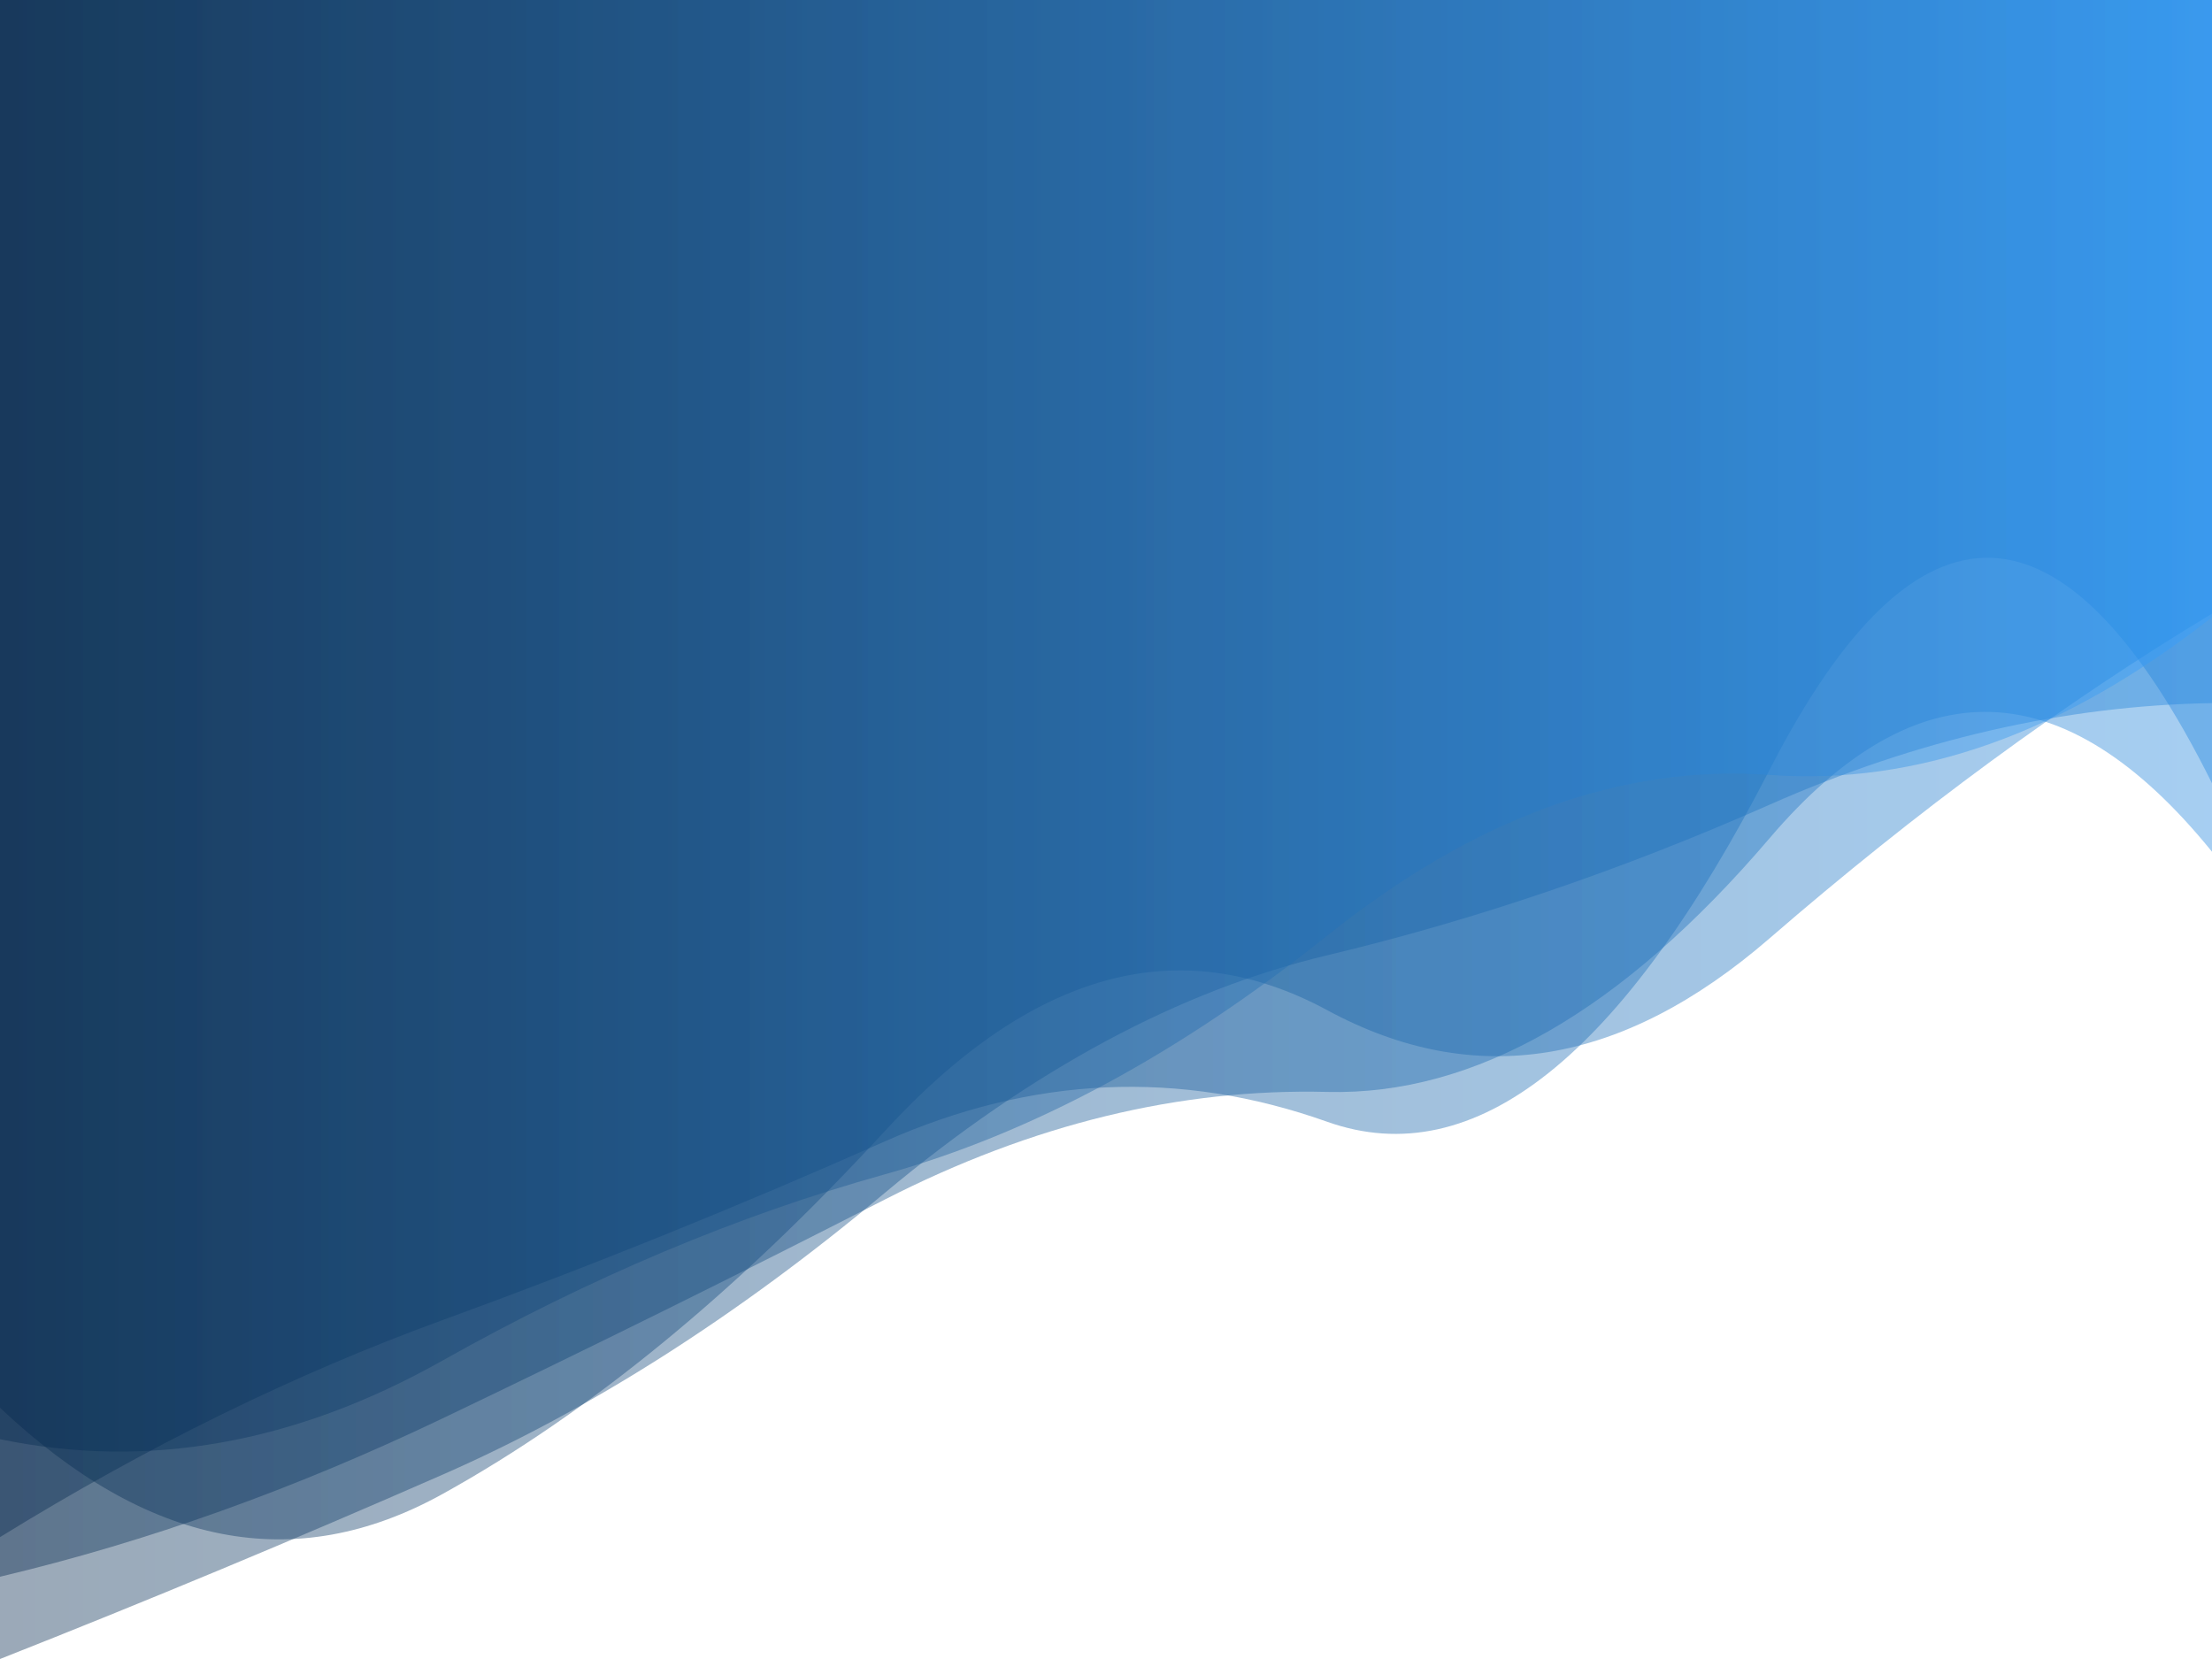
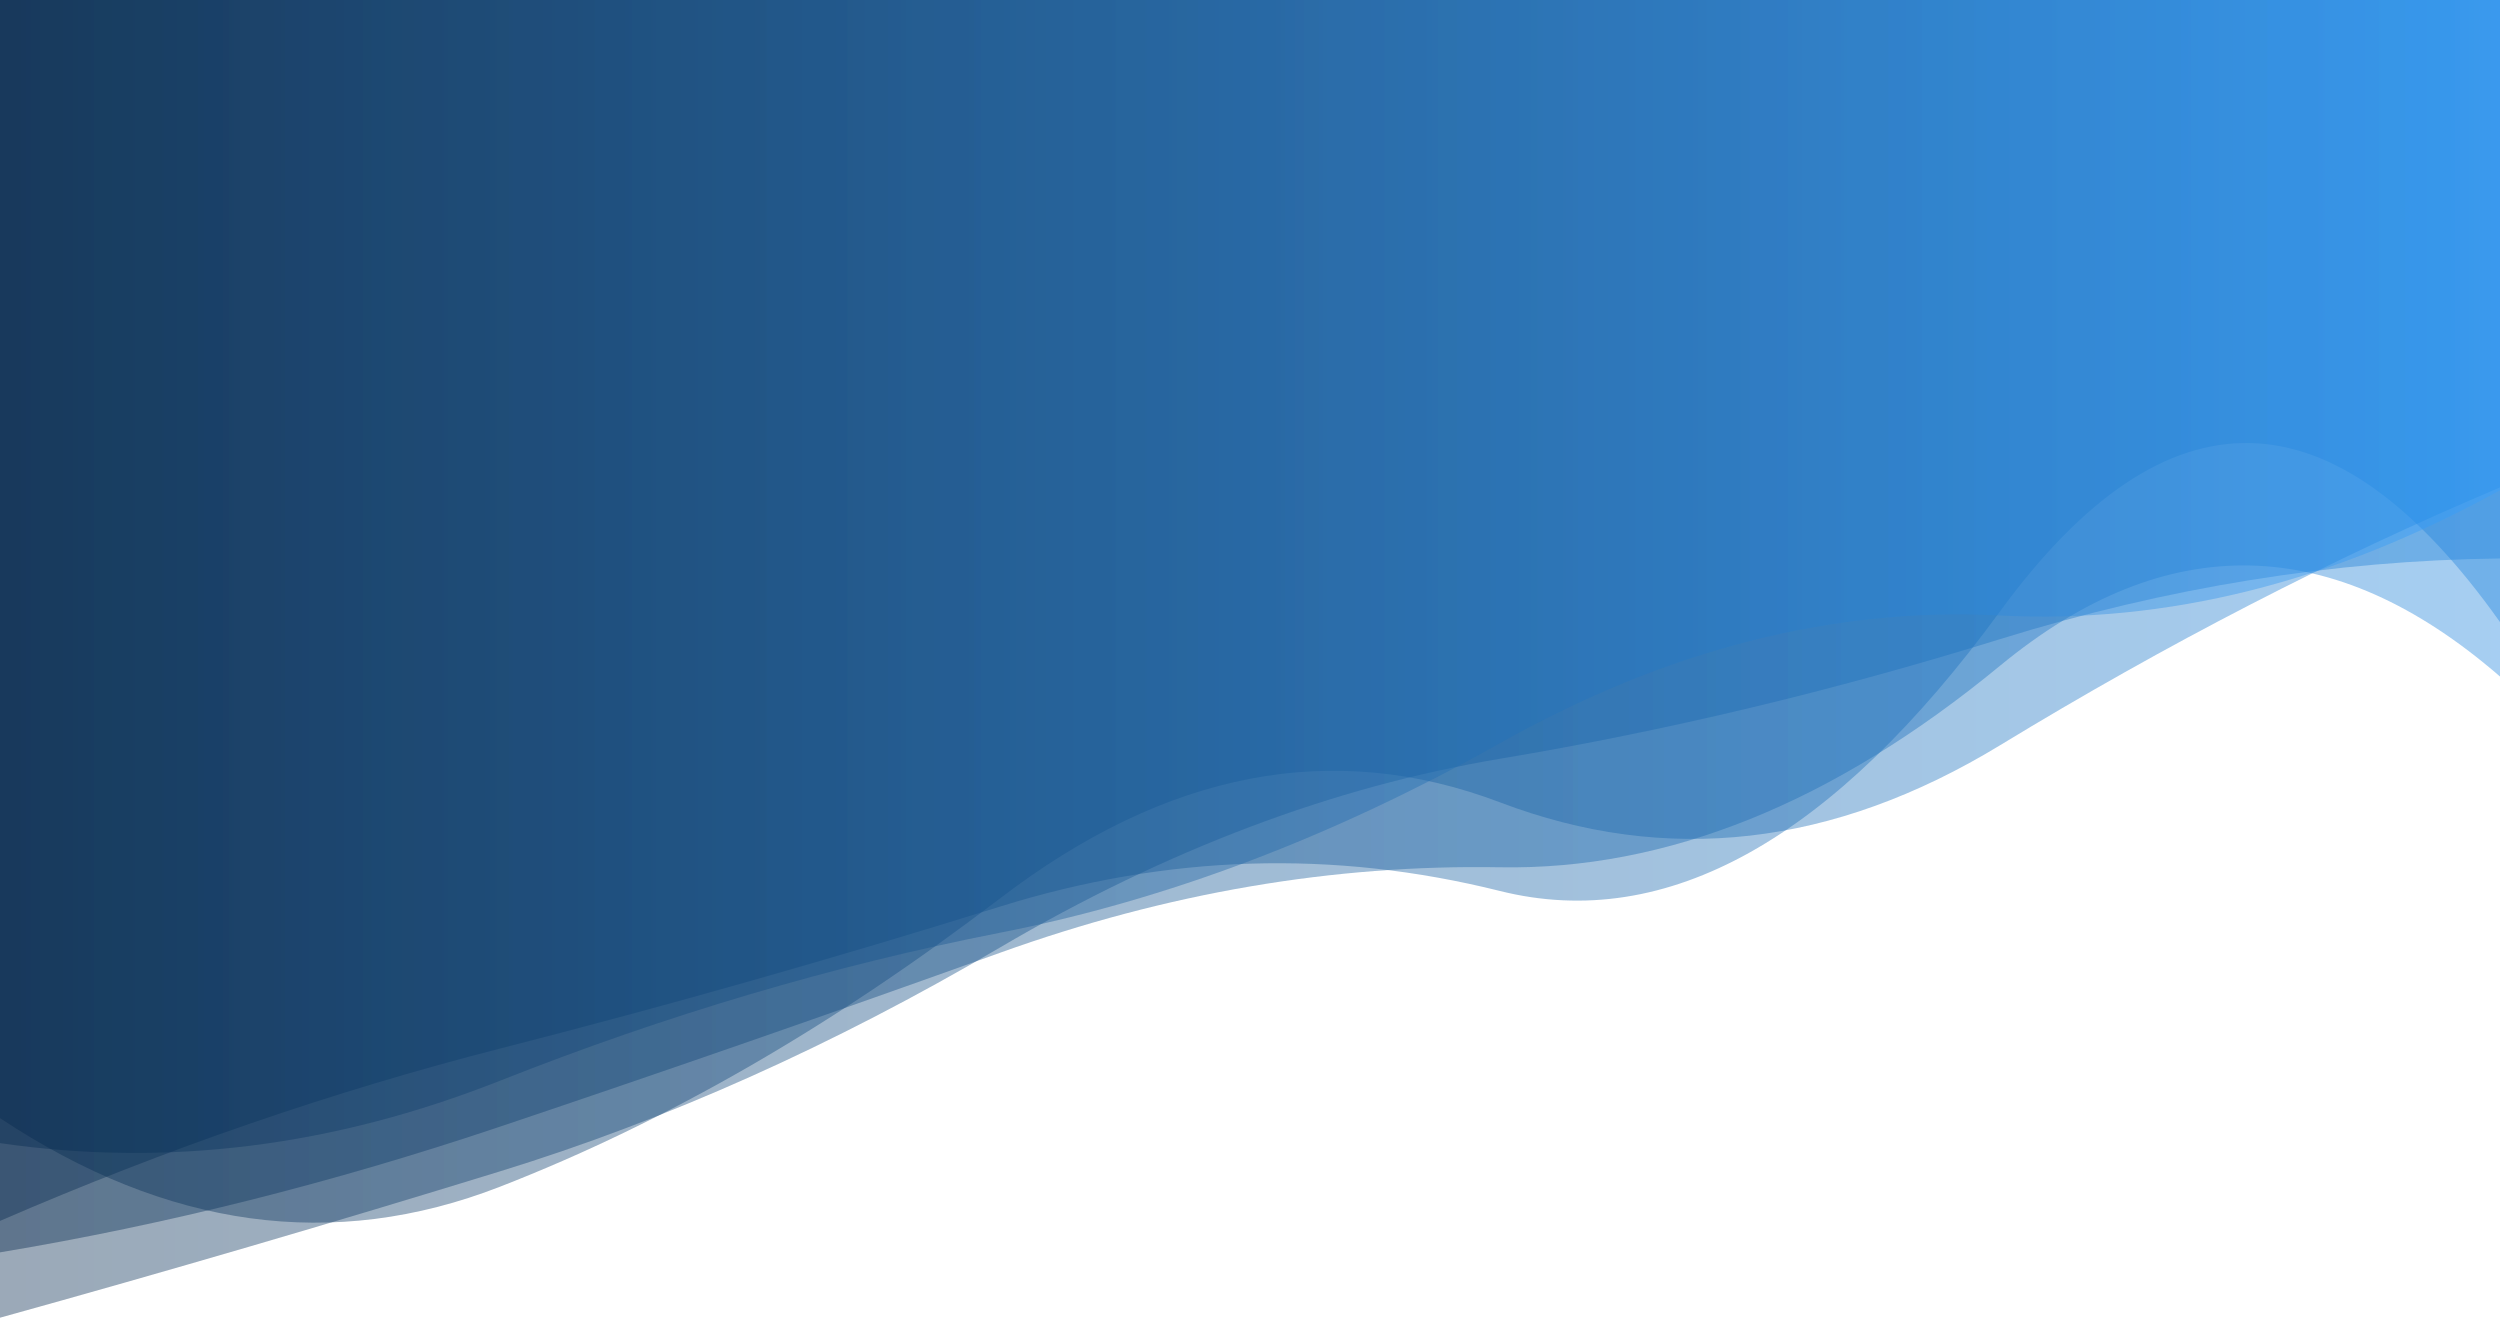
- <svg xmlns="http://www.w3.org/2000/svg" width="1440" height="1080" viewBox="0 0 1440 1080" fill="none">
+ <svg xmlns="http://www.w3.org/2000/svg" width="1440" height="759" viewBox="0 0 1440 759" fill="none">
  <g id="background-ondas-home">
-     <path id="onda-05" class="onda-05" opacity="0.4" d="M0 0V1000.66C96 941.437 192 894.354 288 859.416C384 824.478 480 785.689 576 743.05C672 700.41 768 696.148 864 730.265C960 764.382 1056 687.997 1152 501.11C1248 314.222 1344 317.14 1440 509.865V0H0Z" fill="url(#paint0_linear_136_195)" />
-     <path id="onda-04" class="onda-04" opacity="0.4" d="M0 0V1026.45C96 1003.66 192 969.323 288 923.42C384 877.518 480 830.011 576 780.899C672 731.788 768 708.433 864 710.835C960 713.237 1056 658.179 1152 545.662C1248 433.144 1344 436.084 1440 554.481V0H0Z" fill="url(#paint1_linear_136_195)" />
-     <path id="onda-03" class="onda-03" opacity="0.4" d="M0 0V916.415C96 1007.05 192 1025.79 288 972.637C384 919.482 480 840.701 576 736.295C672 631.889 768 605.663 864 657.616C960 709.569 1056 693.978 1152 610.843C1248 527.709 1344 457.254 1440 399.48V0H0Z" fill="url(#paint2_linear_136_195)" />
-     <path id="onda-02" class="onda-02" opacity="0.4" d="M0 0V1080C96 1042.11 192 1002.12 288 960.05C384 917.977 480 856.818 576 776.574C672 696.329 768 644.765 864 621.881C960 598.997 1056 566.32 1152 523.848C1248 481.377 1344 459.335 1440 457.722V0H0Z" fill="url(#paint3_linear_136_195)" />
-     <path id="onda-01" class="onda-01" opacity="0.4" d="M0 0V936.902C96 956.851 192 939.806 288 885.767C384 831.729 480 791.298 576 764.475C672 737.653 768 685.862 864 609.103C960 532.343 1056 497.469 1152 504.481C1248 511.493 1344 477.268 1440 401.806V0H0Z" fill="url(#paint4_linear_136_195)" />
+     <path id="onda-05" class="onda-05" opacity="0.4" d="M0 0V703.244C96 661.621 192 628.532 288 603.979C384 579.425 480 552.165 576 522.199C672 492.232 768 489.238 864 513.214C960 537.191 1056 483.509 1152 352.169C1248 220.828 1344 222.879 1440 358.322V0H0Z" fill="url(#paint0_linear_136_195)" />
+     <path id="onda-04" class="onda-04" opacity="0.4" d="M0 0V721.363C96 705.353 192 681.219 288 648.959C384 616.7 480 583.313 576 548.799C672 514.284 768 497.871 864 499.559C960 501.247 1056 462.553 1152 383.479C1248 304.404 1344 306.47 1440 389.677V0H0Z" fill="url(#paint1_linear_136_195)" />
+     <path id="onda-03" class="onda-03" opacity="0.4" d="M0 0V644.036C96 707.734 192 720.905 288 683.548C384 646.191 480 590.826 576 517.452C672 444.078 768 425.647 864 462.158C960 498.669 1056 487.712 1152 429.287C1248 370.862 1344 321.348 1440 280.745V0H0Z" fill="url(#paint2_linear_136_195)" />
+     <path id="onda-02" class="onda-02" opacity="0.4" d="M0 0V759C96 732.369 192 704.27 288 674.702C384 645.134 480 602.153 576 545.759C672 489.365 768 453.126 864 437.044C960 420.962 1056 397.997 1152 368.149C1248 338.301 1344 322.81 1440 321.677V0H0Z" fill="url(#paint3_linear_136_195)" />
+     <path id="onda-01" class="onda-01" opacity="0.4" d="M0 0V658.434C96 672.454 192 660.475 288 622.498C384 584.52 480 556.107 576 537.256C672 518.406 768 482.008 864 428.064C960 374.119 1056 349.61 1152 354.538C1248 359.466 1344 335.413 1440 282.381V0H0Z" fill="url(#paint4_linear_136_195)" />
  </g>
  <defs>
    <linearGradient id="paint0_linear_136_195" x1="0" y1="0" x2="1440" y2="0" gradientUnits="userSpaceOnUse">
      <stop stop-color="#04284D" />
      <stop offset="1" stop-color="#2085DE" />
    </linearGradient>
    <linearGradient id="paint1_linear_136_195" x1="0" y1="0" x2="1440" y2="0" gradientUnits="userSpaceOnUse">
      <stop stop-color="#04284D" />
      <stop offset="1" stop-color="#2085DE" />
    </linearGradient>
    <linearGradient id="paint2_linear_136_195" x1="0" y1="0" x2="1440" y2="0" gradientUnits="userSpaceOnUse">
      <stop stop-color="#04284D" />
      <stop offset="1" stop-color="#2085DE" />
    </linearGradient>
    <linearGradient id="paint3_linear_136_195" x1="0" y1="0" x2="1440" y2="0" gradientUnits="userSpaceOnUse">
      <stop stop-color="#04284D" />
      <stop offset="1" stop-color="#2085DE" />
    </linearGradient>
    <linearGradient id="paint4_linear_136_195" x1="0" y1="0" x2="1440" y2="0" gradientUnits="userSpaceOnUse">
      <stop stop-color="#04284D" />
      <stop offset="1" stop-color="#34A0FF" />
    </linearGradient>
  </defs>
</svg>
